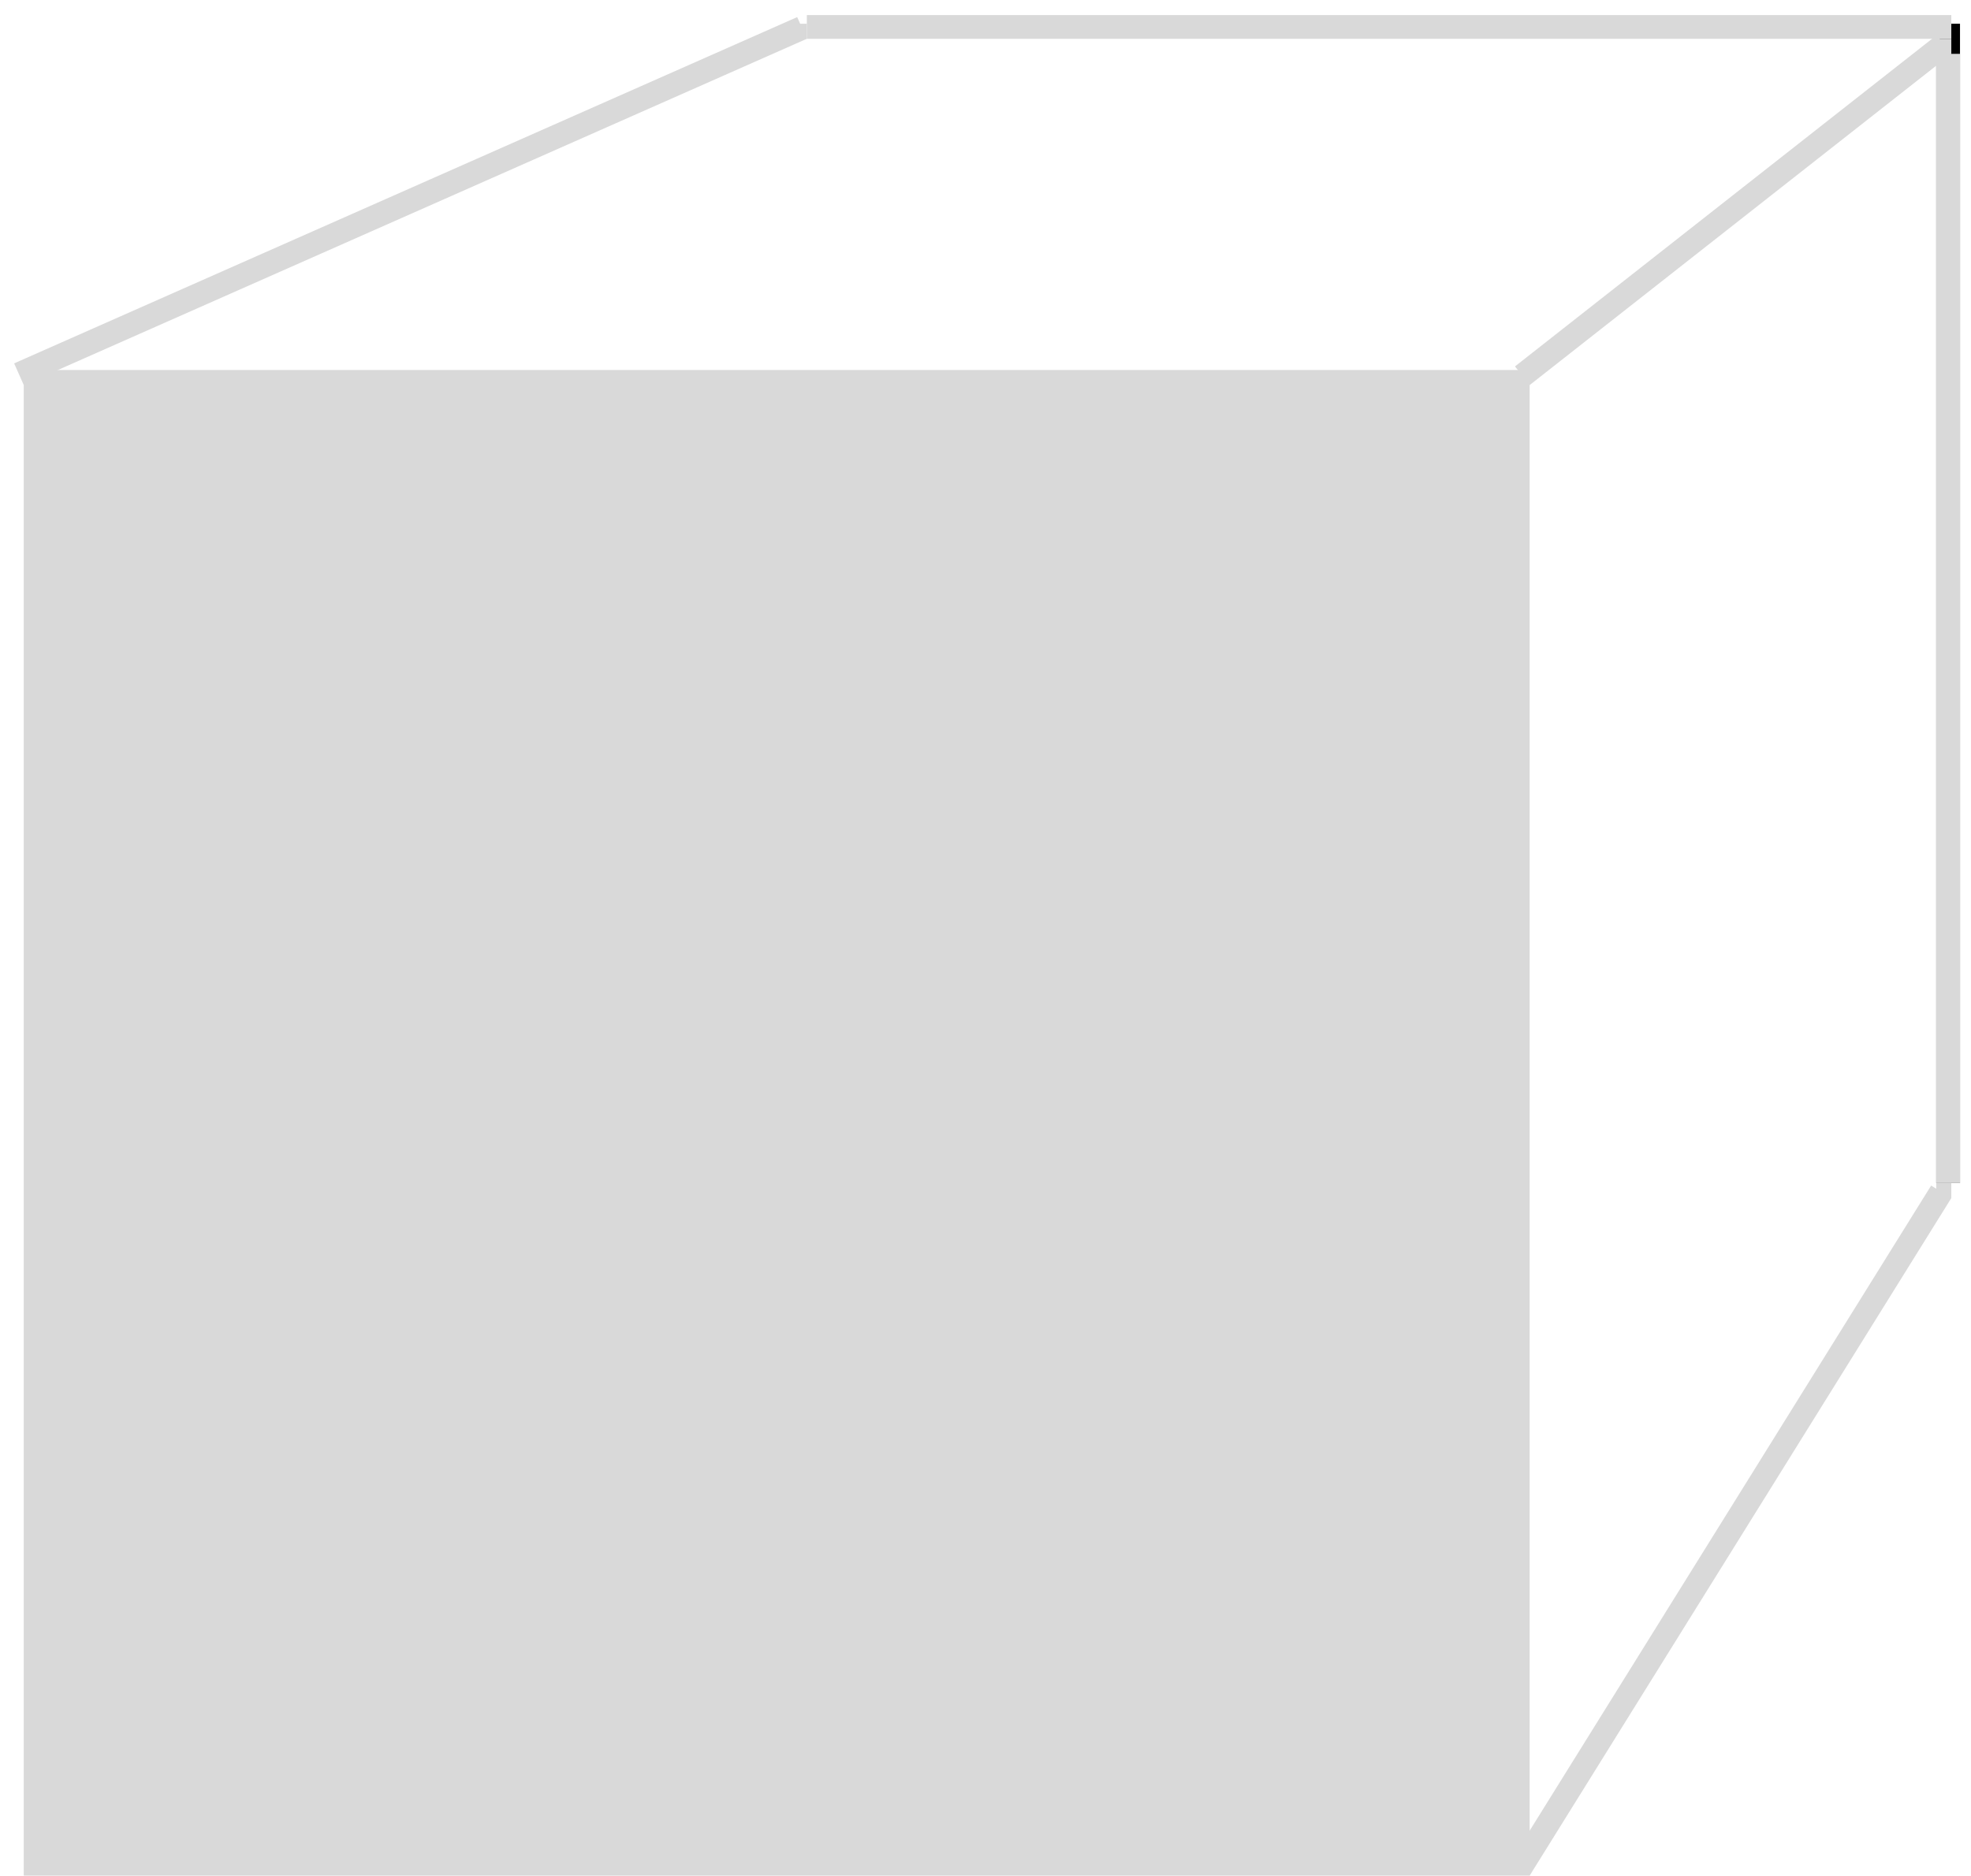
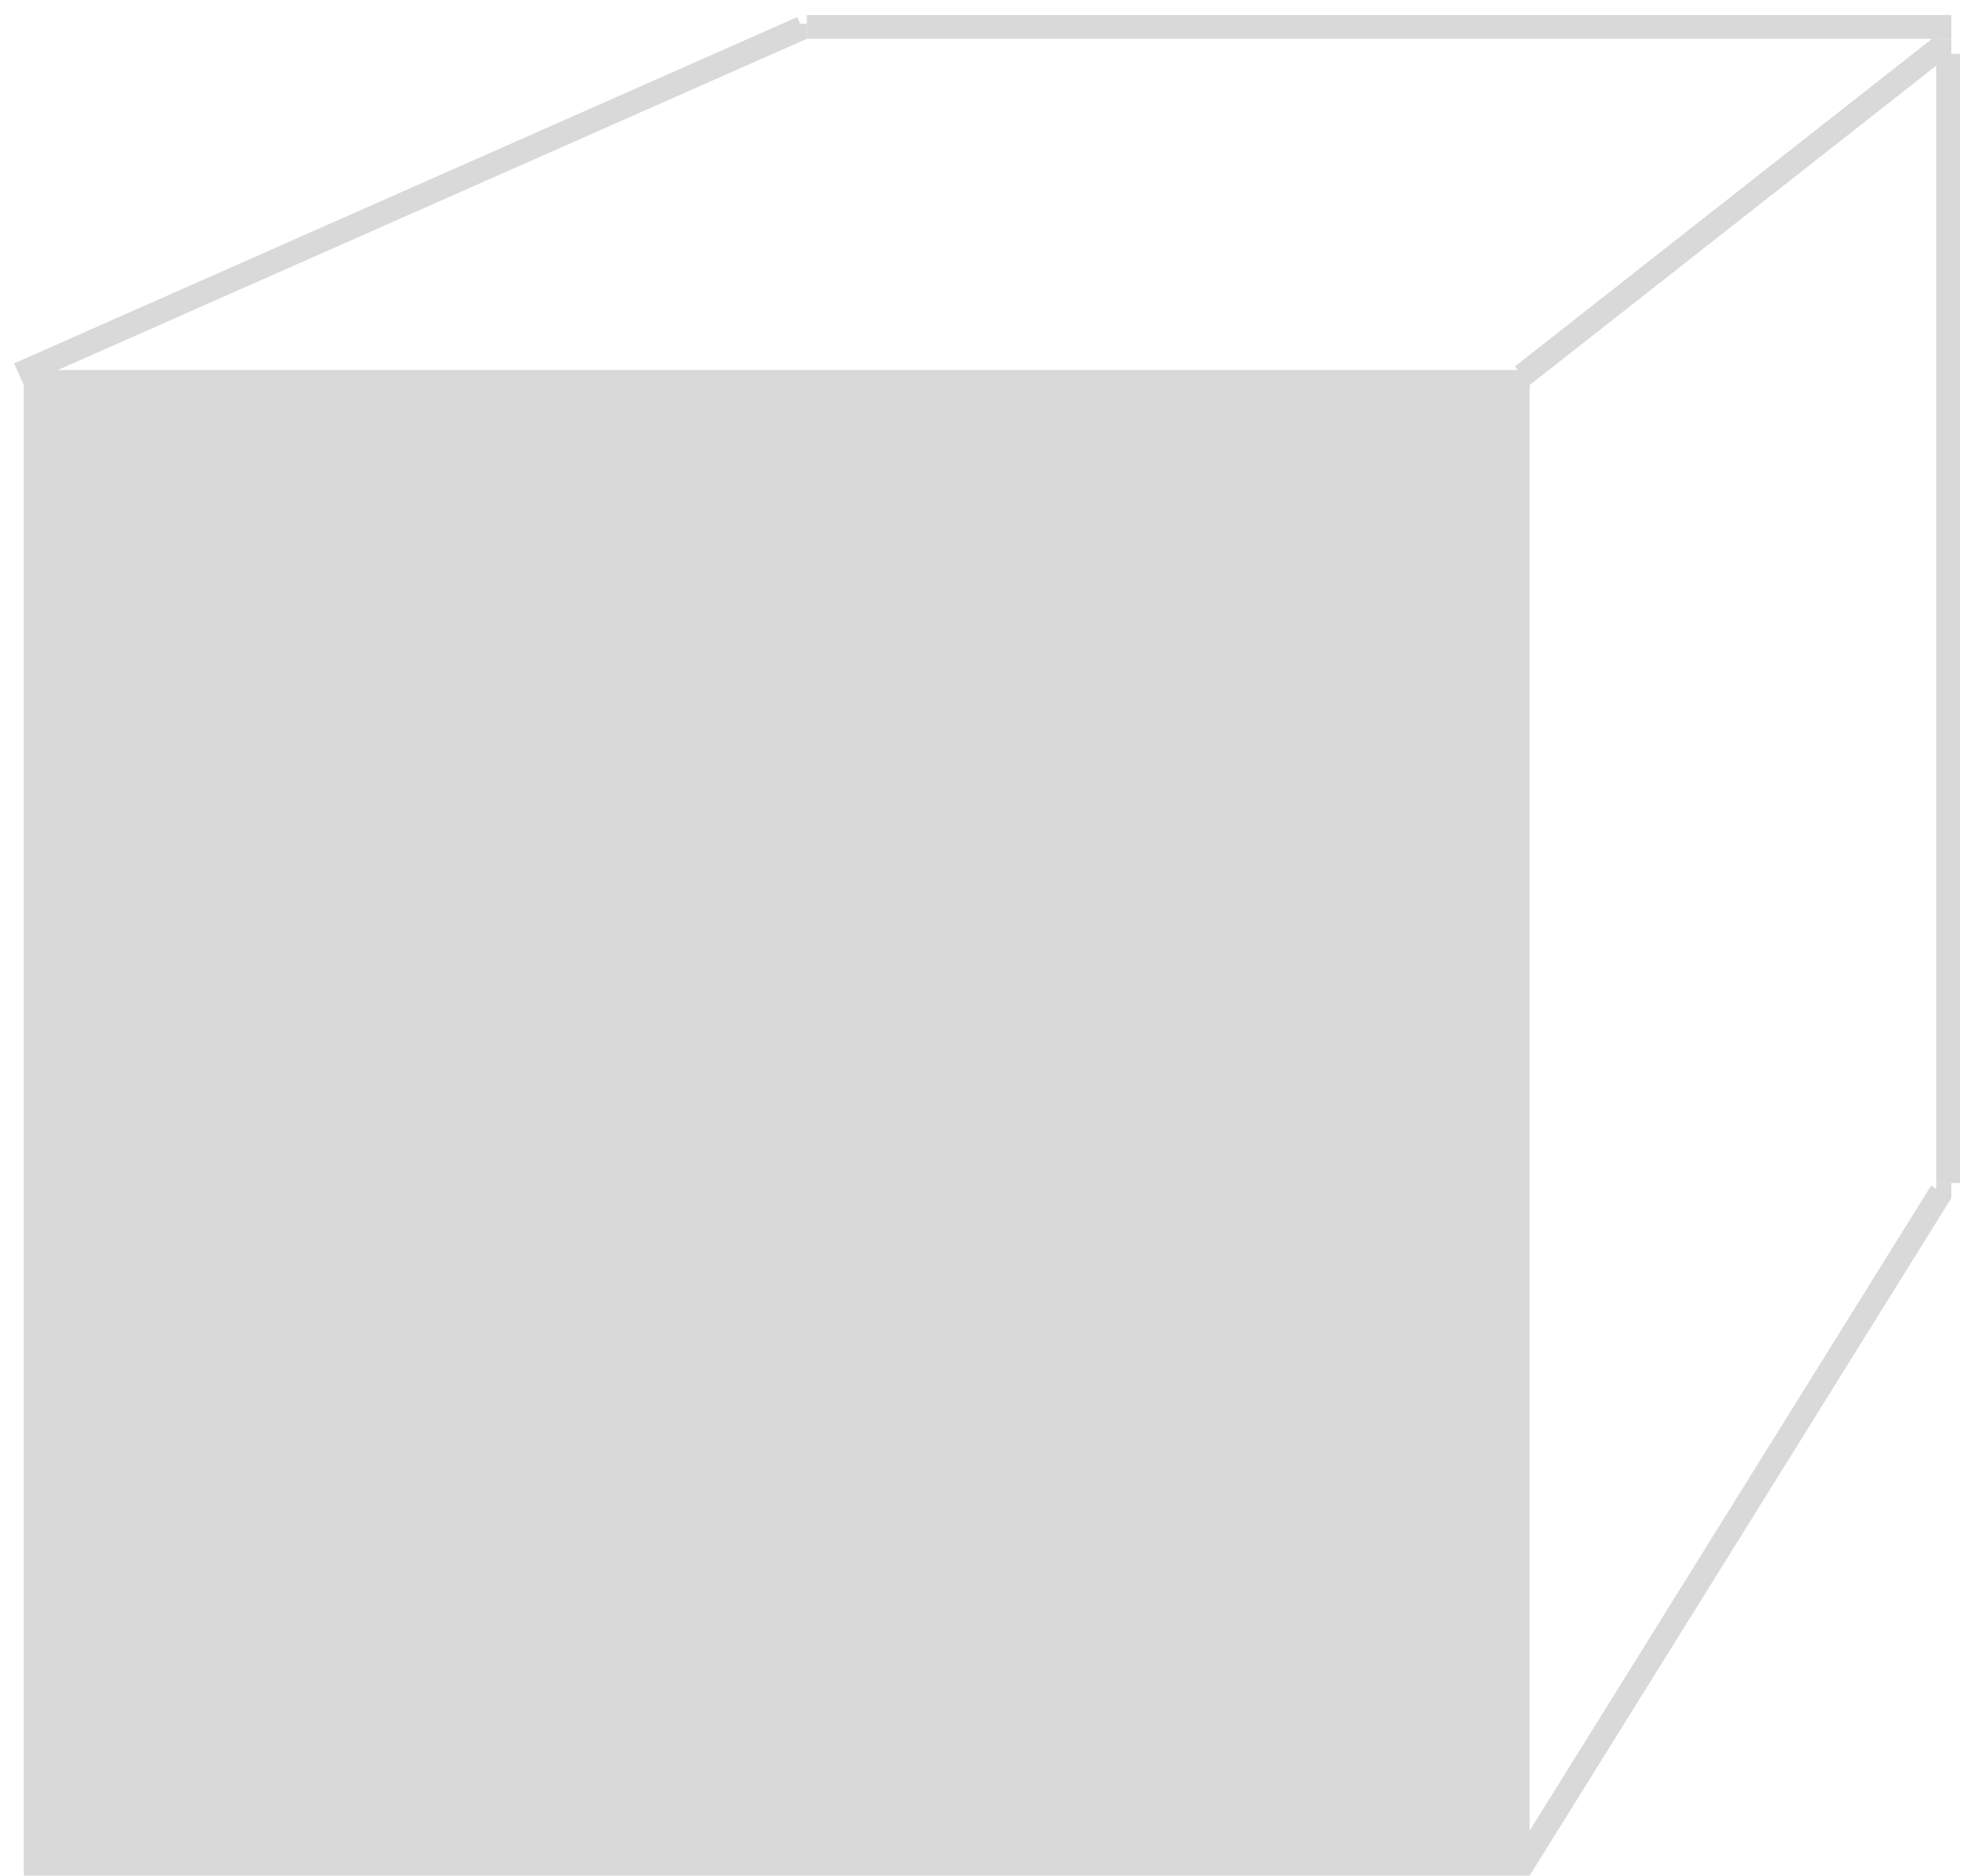
<svg xmlns="http://www.w3.org/2000/svg" width="83" height="79" viewBox="0 0 83 79" fill="none">
  <rect x="1" y="15.585" width="63.415" height="63.415" fill="#D9D9D9" />
-   <line x1="82.037" y1="1" x2="82.037" y2="49.829" stroke="black" />
  <line x1="0.798" y1="15.762" x2="33.773" y2="1.177" stroke="#D9D9D9" />
  <line x1="33.976" y1="1.134" x2="82.171" y2="1.134" stroke="#D9D9D9" />
  <line x1="82.037" y1="2.268" x2="82.037" y2="49.829" stroke="#D9D9D9" />
  <line x1="64.106" y1="15.826" x2="81.862" y2="1.875" stroke="#D9D9D9" />
  <line x1="63.99" y1="78.736" x2="81.746" y2="50.199" stroke="#D9D9D9" />
  <rect x="81.537" y="49.829" width="0.634" height="0.634" fill="#D9D9D9" />
  <rect x="81.537" y="1.634" width="0.634" height="0.634" fill="#D9D9D9" />
  <rect x="33.341" y="1" width="0.634" height="0.634" fill="#D9D9D9" />
</svg>
